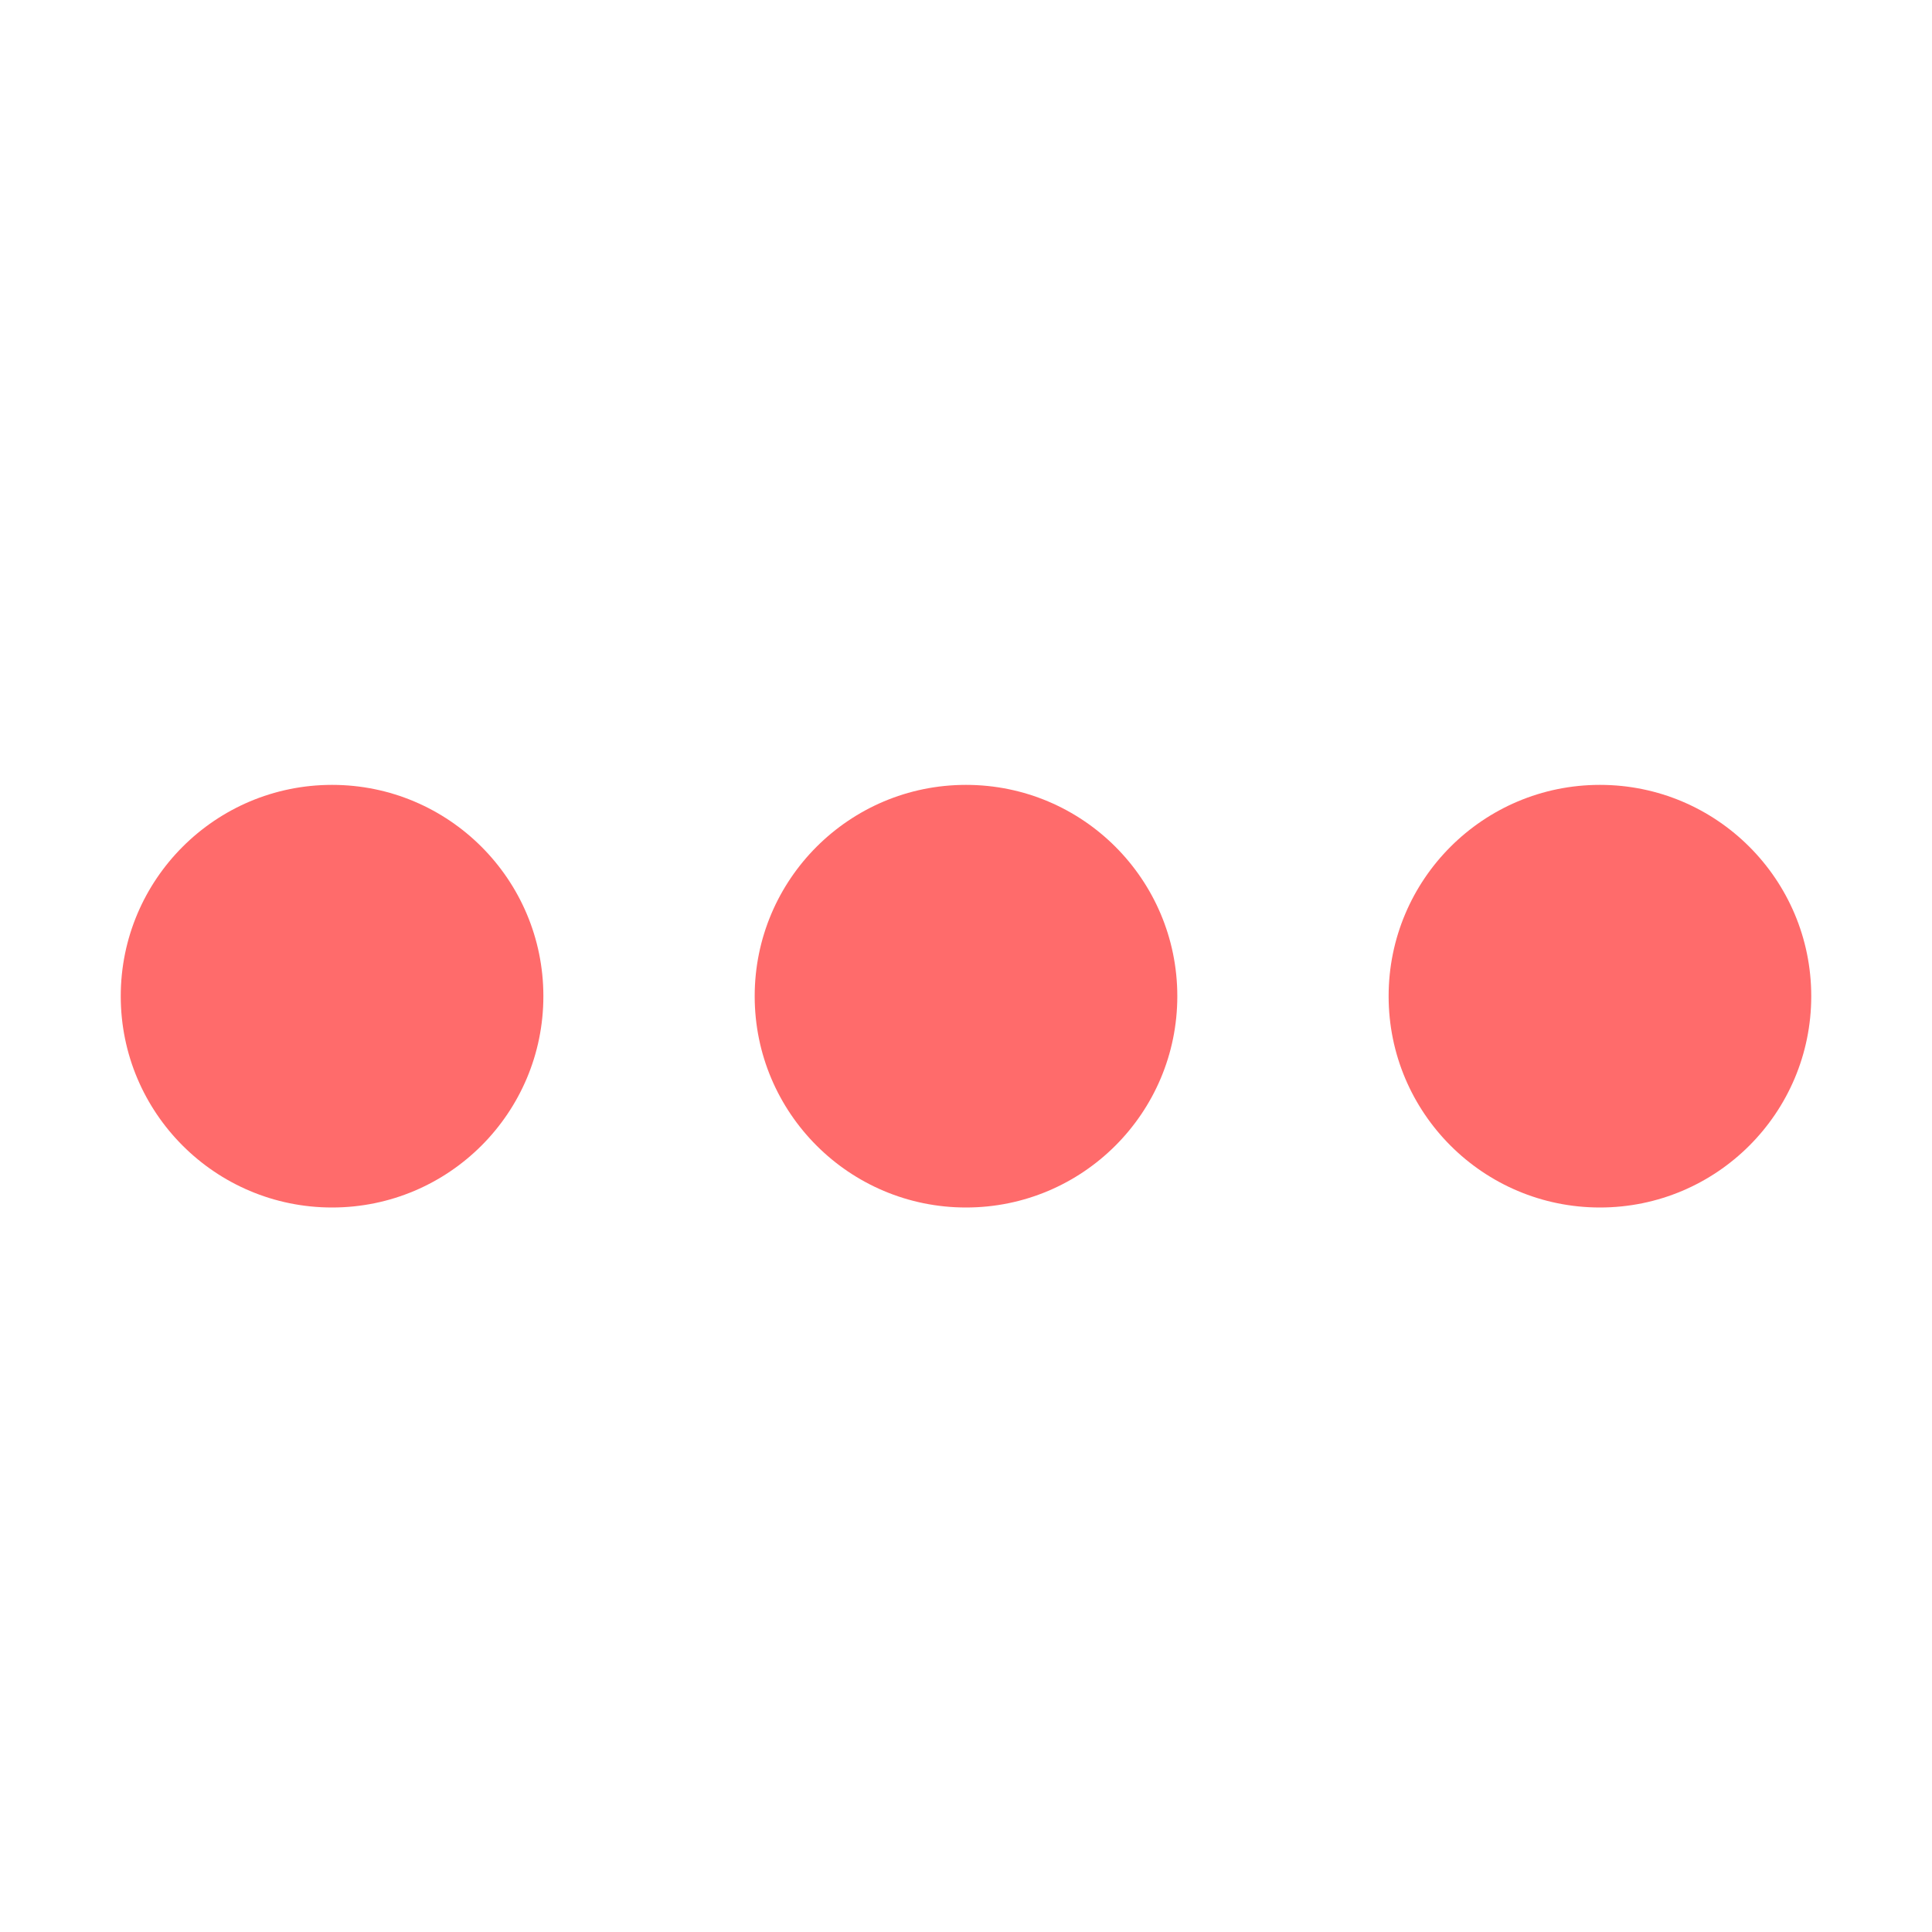
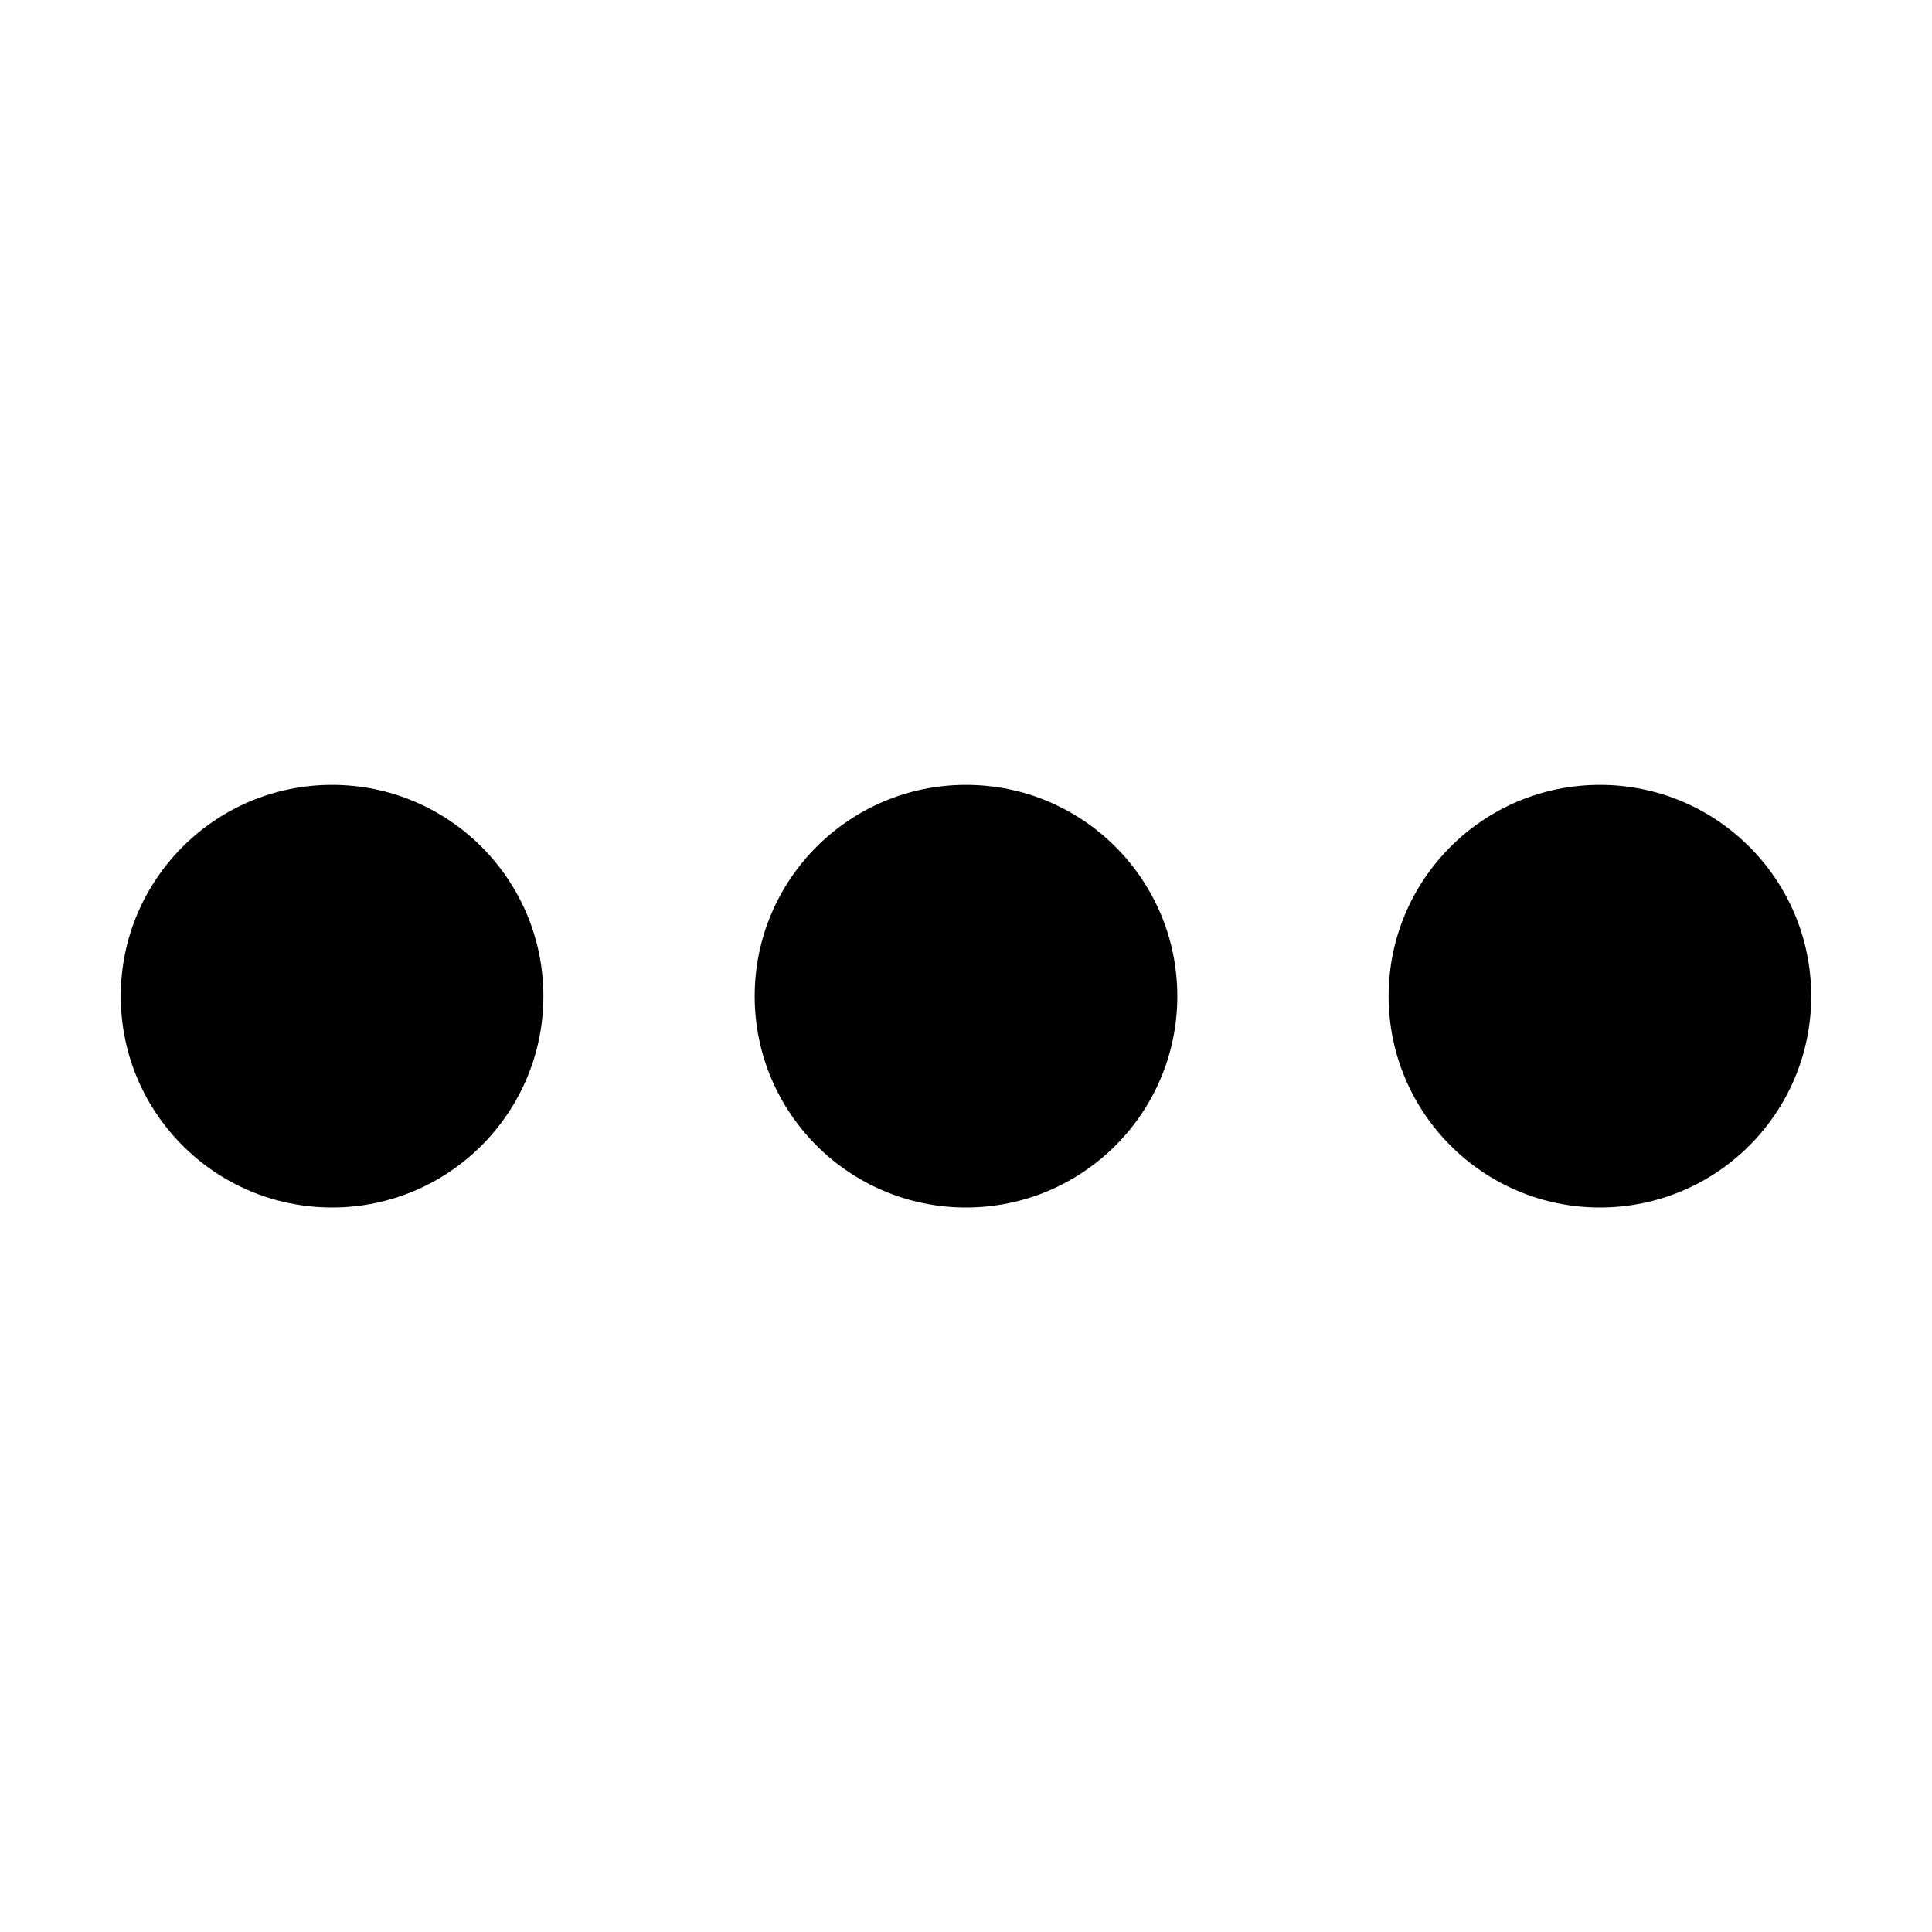
<svg xmlns="http://www.w3.org/2000/svg" viewBox="0 0 1024 1024">
-   <path fill="#ff6b6b" d="M176 416a112 112 0 1 1 0 224 112 112 0 0 1 0-224m336 0a112 112 0 1 1 0 224 112 112 0 0 1 0-224m336 0a112 112 0 1 1 0 224 112 112 0 0 1 0-224" />
+   <path fill="#000000" d="M176 416a112 112 0 1 1 0 224 112 112 0 0 1 0-224m336 0a112 112 0 1 1 0 224 112 112 0 0 1 0-224m336 0a112 112 0 1 1 0 224 112 112 0 0 1 0-224" />
</svg>
